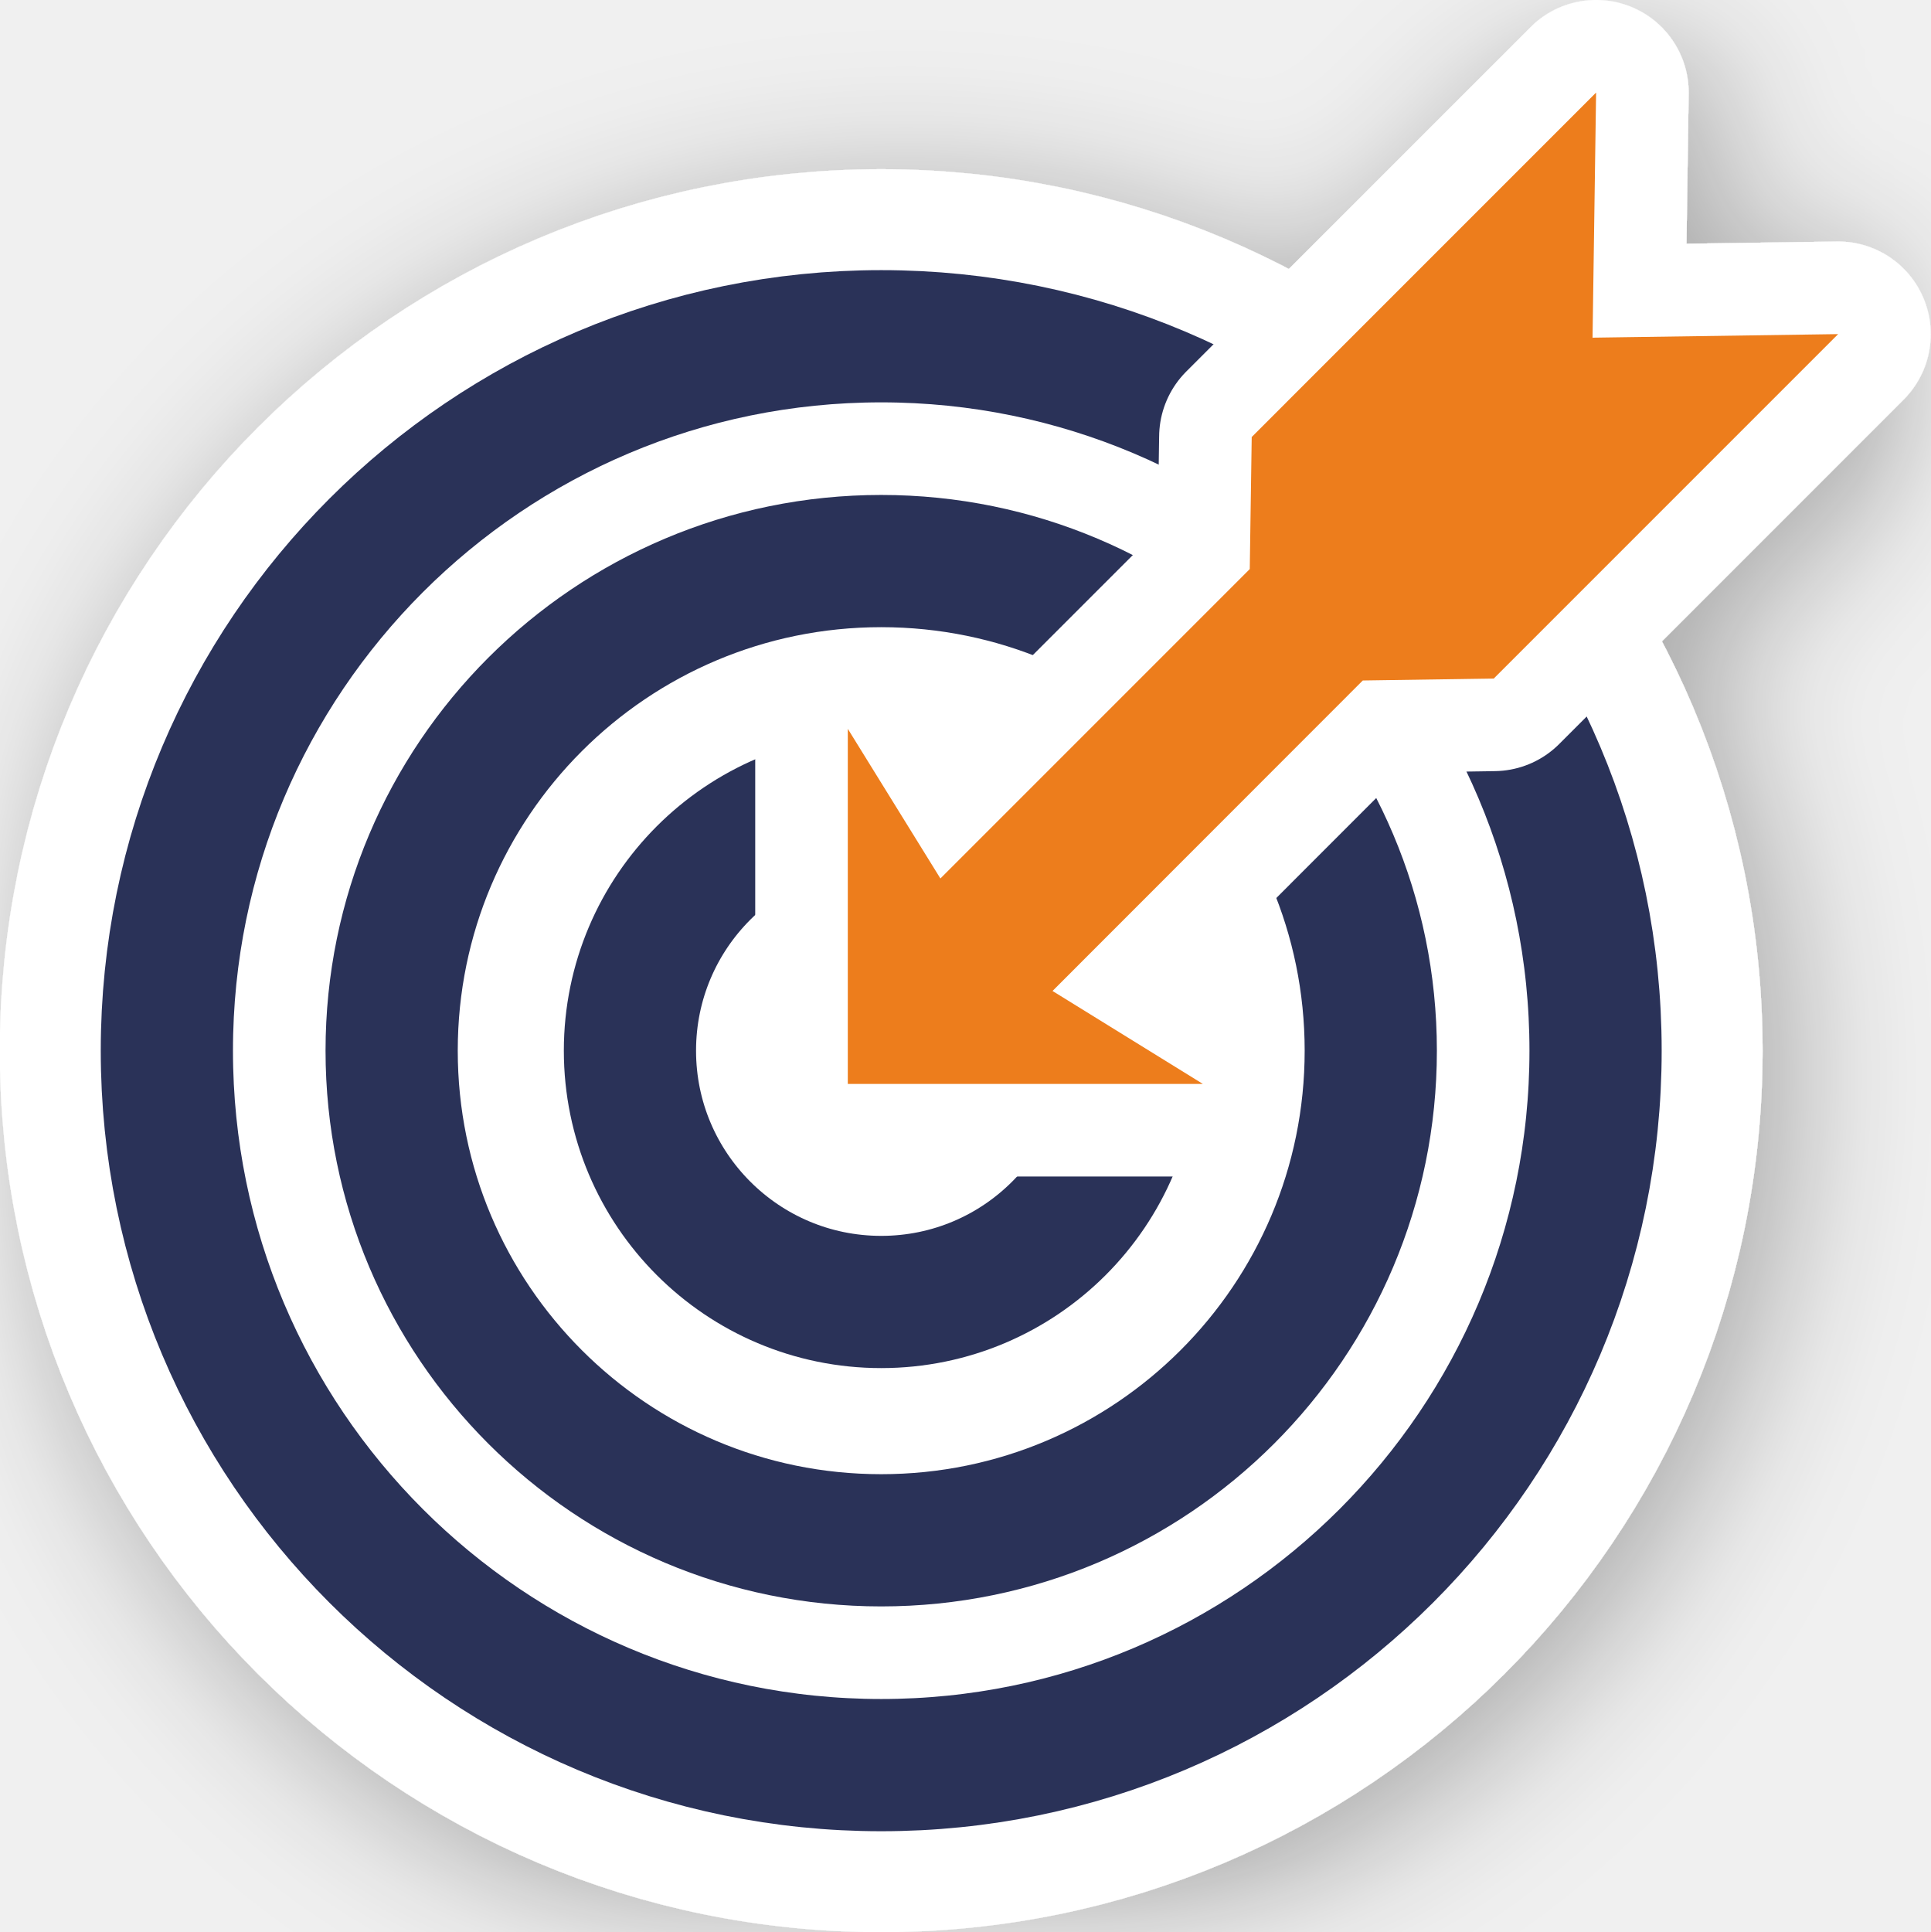
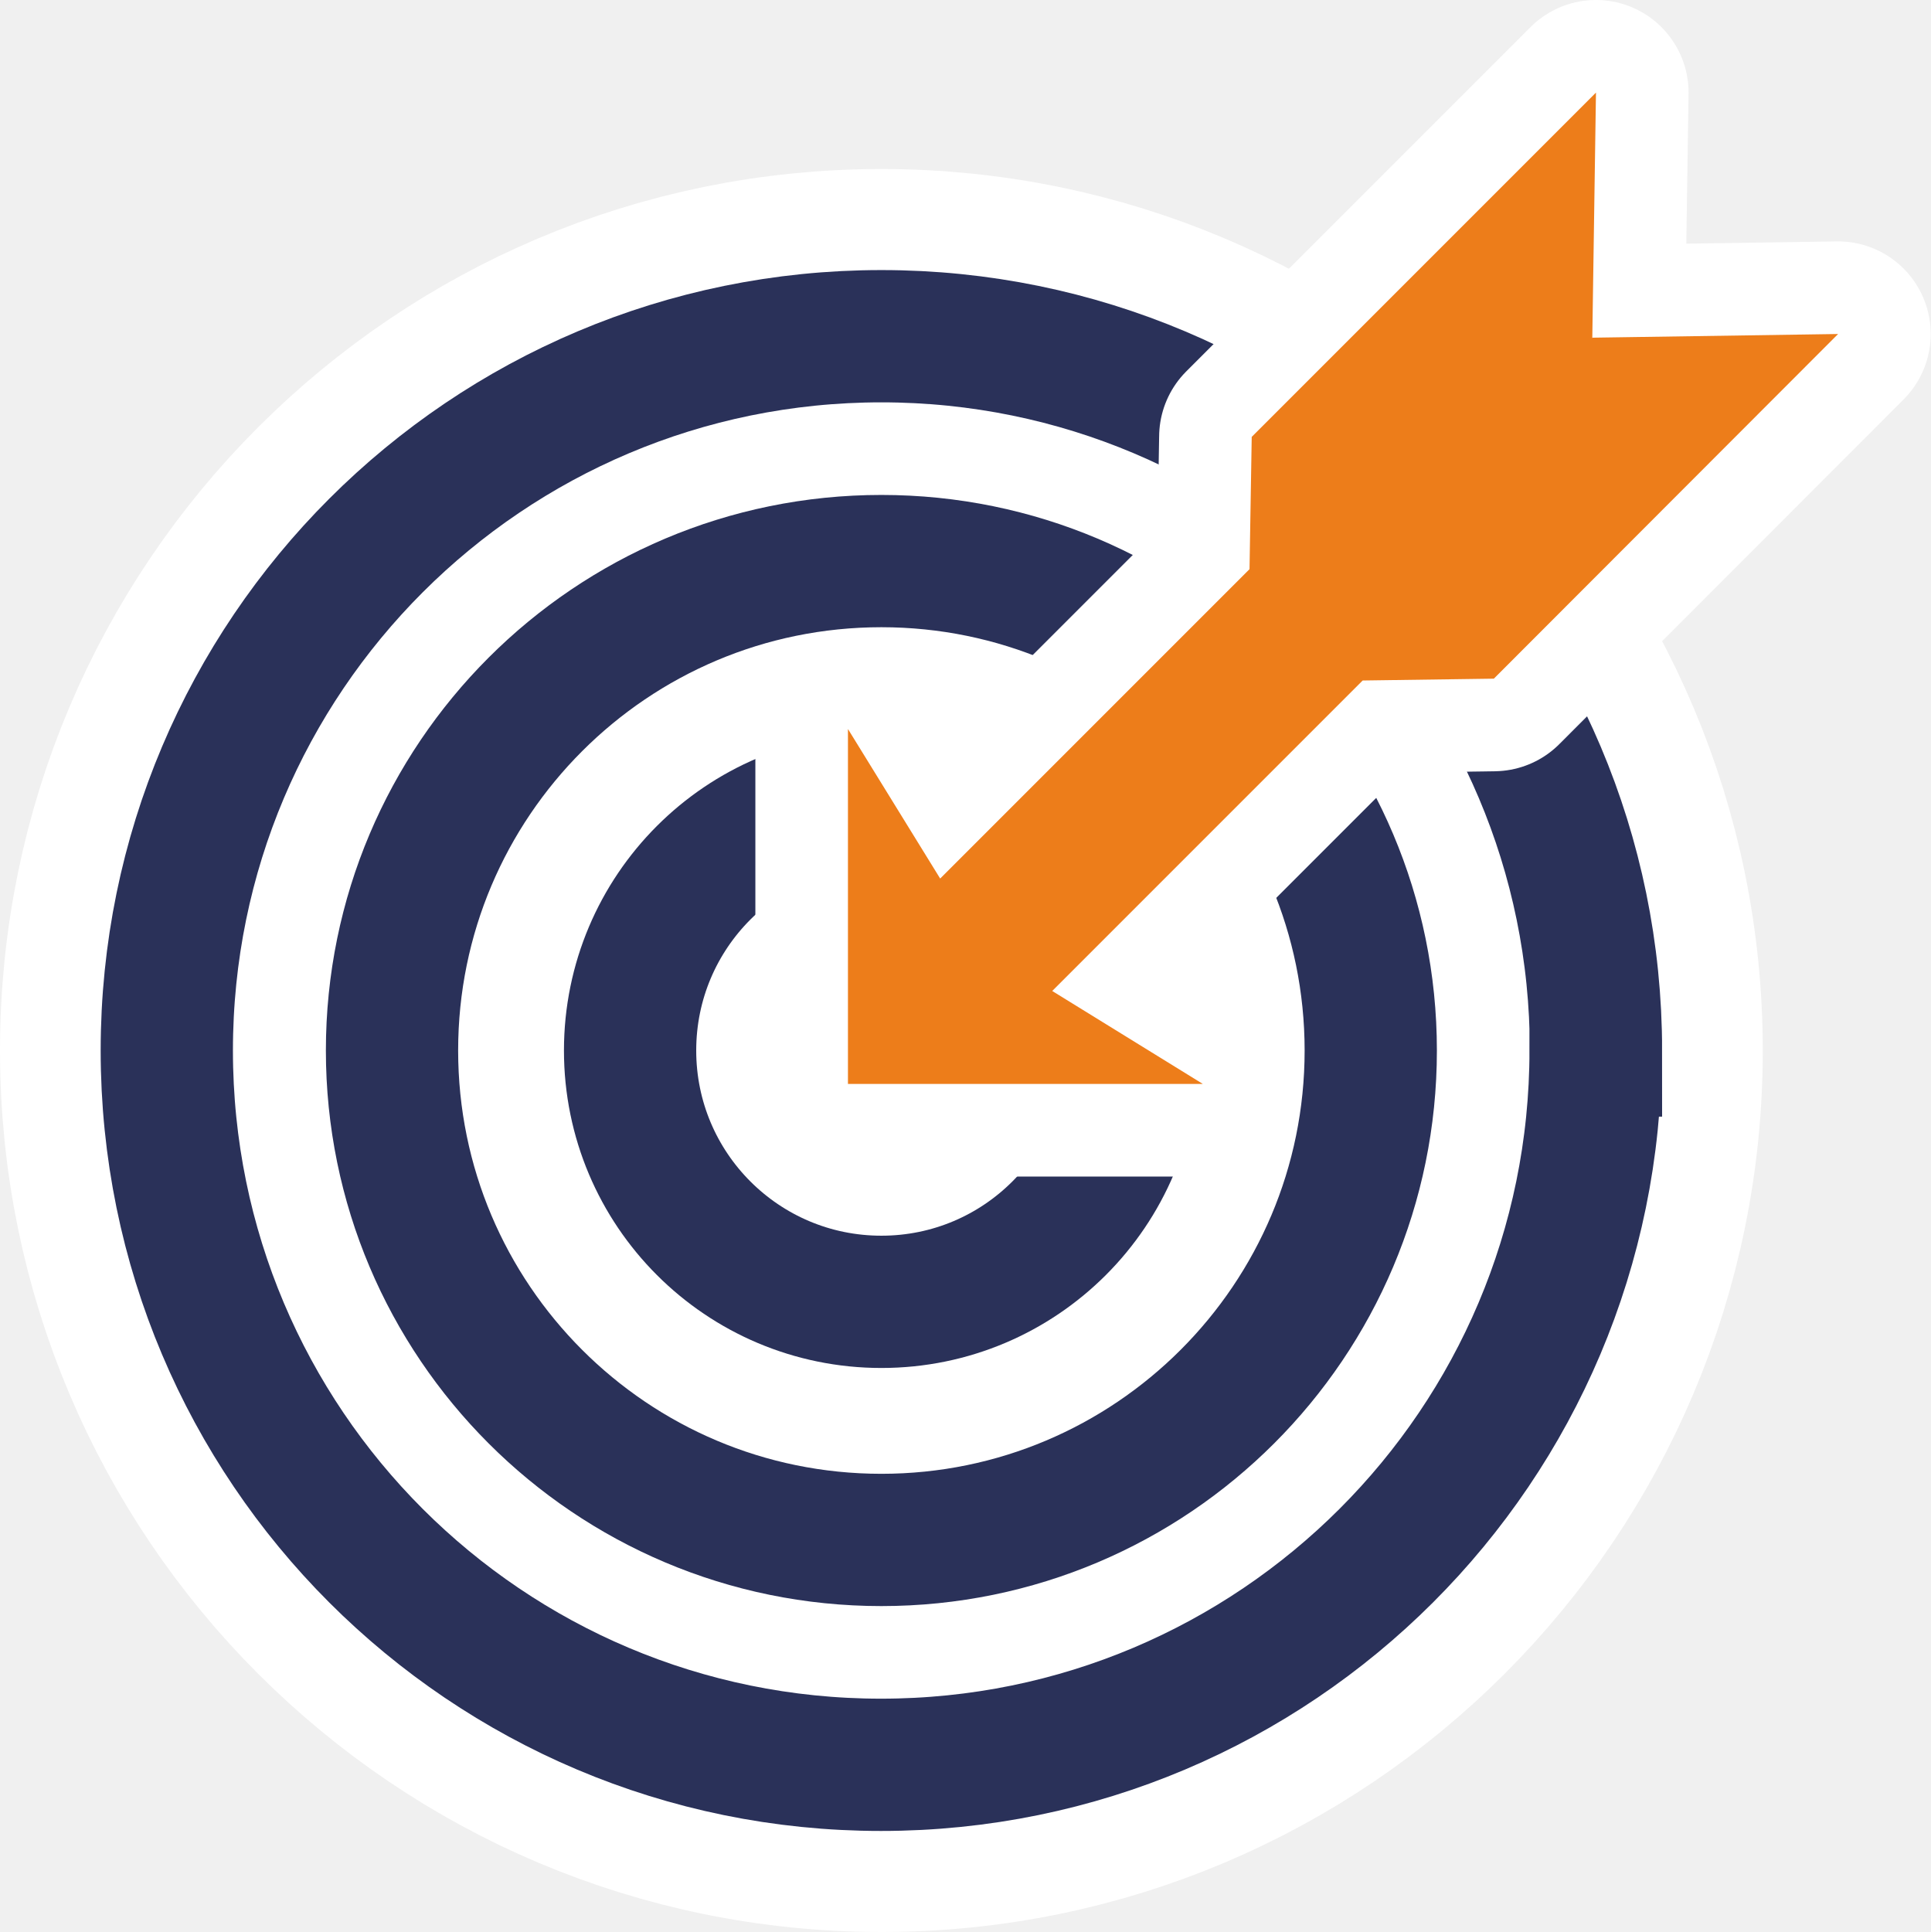
- <svg xmlns="http://www.w3.org/2000/svg" id="Calque_2" viewBox="0 0 108.65 108.71">
+ <svg xmlns="http://www.w3.org/2000/svg" id="Calque_2" data-name="Calque 2" viewBox="0 0 52.55 52.58">
  <defs>
    <style>
      .cls-1 {
-         filter: url(#drop-shadow-1);
+         stroke: #2a3159;
+         stroke-miterlimit: 10;
+         stroke-width: 3.6px;
+       }
+ 
+       .cls-1, .cls-2, .cls-3 {
+         fill: none;
+       }
+ 
+       .cls-4 {
+         fill: #ed7d1a;
+       }
+ 
+       .cls-5 {
+         fill: #fff;
      }

      .cls-2 {
        stroke-linecap: round;
-         stroke-width: 16.38px;
+         stroke-width: 7.92px;
      }

      .cls-2, .cls-3 {
-         fill: #fff;
        stroke: #fff;
        stroke-linejoin: round;
      }

-       .cls-4 {
-         fill: none;
-         stroke: #2a3159;
-         stroke-miterlimit: 10;
-         stroke-width: 7.44px;
-       }
- 
-       .cls-5 {
-         fill: #ed7d1a;
-       }
- 
      .cls-3 {
        stroke-linecap: square;
-         stroke-width: 10.42px;
+         stroke-width: 5.04px;
      }
    </style>
-     <filter id="drop-shadow-1" filterUnits="userSpaceOnUse">
-       <feOffset dx="1.42" dy="1.42" />
-       <feGaussianBlur result="blur" stdDeviation="4.25" />
-       <feFlood flood-color="#000" flood-opacity=".31" />
-       <feComposite in2="blur" operator="in" />
-       <feComposite in="SourceGraphic" />
-     </filter>
  </defs>
-   <g id="Calque_3">
-     <g class="cls-1">
-       <circle class="cls-2" cx="49.59" cy="59.12" r="41.41" />
-       <circle class="cls-4" cx="49.59" cy="59.12" r="40.2" />
-       <circle class="cls-4" cx="49.59" cy="59.12" r="14.14" />
-       <circle class="cls-4" cx="49.59" cy="59.12" r="27.55" />
-       <polygon class="cls-3" points="84.06 38.18 103.44 18.8 89.64 19 82.91 25.73 82.91 25.73 89.62 19.02 89.82 5.21 70.44 24.59 70.33 32.02 52.92 49.43 47.71 41.01 47.71 60.99 67.69 60.99 59.23 55.76 76.69 38.29 84.06 38.18" />
-       <polygon class="cls-5" points="84.06 38.18 103.44 18.8 89.64 19 82.91 25.73 82.91 25.73 89.62 19.02 89.82 5.21 70.44 24.59 70.33 32.02 52.92 49.43 47.71 41.01 47.71 60.99 67.69 60.99 59.23 55.76 76.69 38.29 84.06 38.18" />
+   <g id="Calque_1-2" data-name="Calque 1">
+     <g>
+       <path class="cls-5" d="M44.01,28.59c0,11.06-8.97,20.03-20.03,20.03S3.96,39.65,3.96,28.59,12.93,8.57,23.99,8.57s20.03,8.97,20.03,20.03" />
+       <circle class="cls-2" cx="23.99" cy="28.59" r="20.03" />
+       <path class="cls-1" d="M43.43,28.59c0,10.74-8.71,19.44-19.45,19.44S4.54,39.33,4.54,28.59,13.25,9.15,23.99,9.15s19.45,8.7,19.45,19.44Z" />
+       <path class="cls-1" d="M30.83,28.59c0,3.78-3.06,6.84-6.84,6.84s-6.84-3.06-6.84-6.84,3.06-6.84,6.84-6.84,6.84,3.06,6.84,6.84Z" />
+       <circle class="cls-1" cx="23.99" cy="28.59" r="13.32" />
+       <polygon class="cls-5" points="40.66 18.47 50.03 9.09 43.35 9.19 40.1 12.44 40.1 12.44 43.34 9.2 43.44 2.52 34.07 11.89 34.01 15.49 25.59 23.91 23.08 19.84 23.08 29.5 32.74 29.5 28.64 26.97 37.09 18.52 40.66 18.47" />
+       <polygon class="cls-3" points="40.66 18.47 50.03 9.09 43.35 9.19 40.1 12.44 40.1 12.44 43.34 9.2 43.44 2.52 34.07 11.89 34.01 15.49 25.59 23.91 23.08 19.84 23.08 29.5 32.74 29.5 28.64 26.97 37.09 18.52 40.66 18.47" />
+       <polygon class="cls-4" points="40.66 18.47 50.03 9.09 43.35 9.19 40.1 12.44 40.1 12.44 43.34 9.2 43.44 2.52 34.07 11.89 34.01 15.49 25.59 23.91 23.08 19.84 23.08 29.5 32.74 29.5 28.64 26.97 37.09 18.52 40.66 18.47" />
    </g>
  </g>
</svg>
